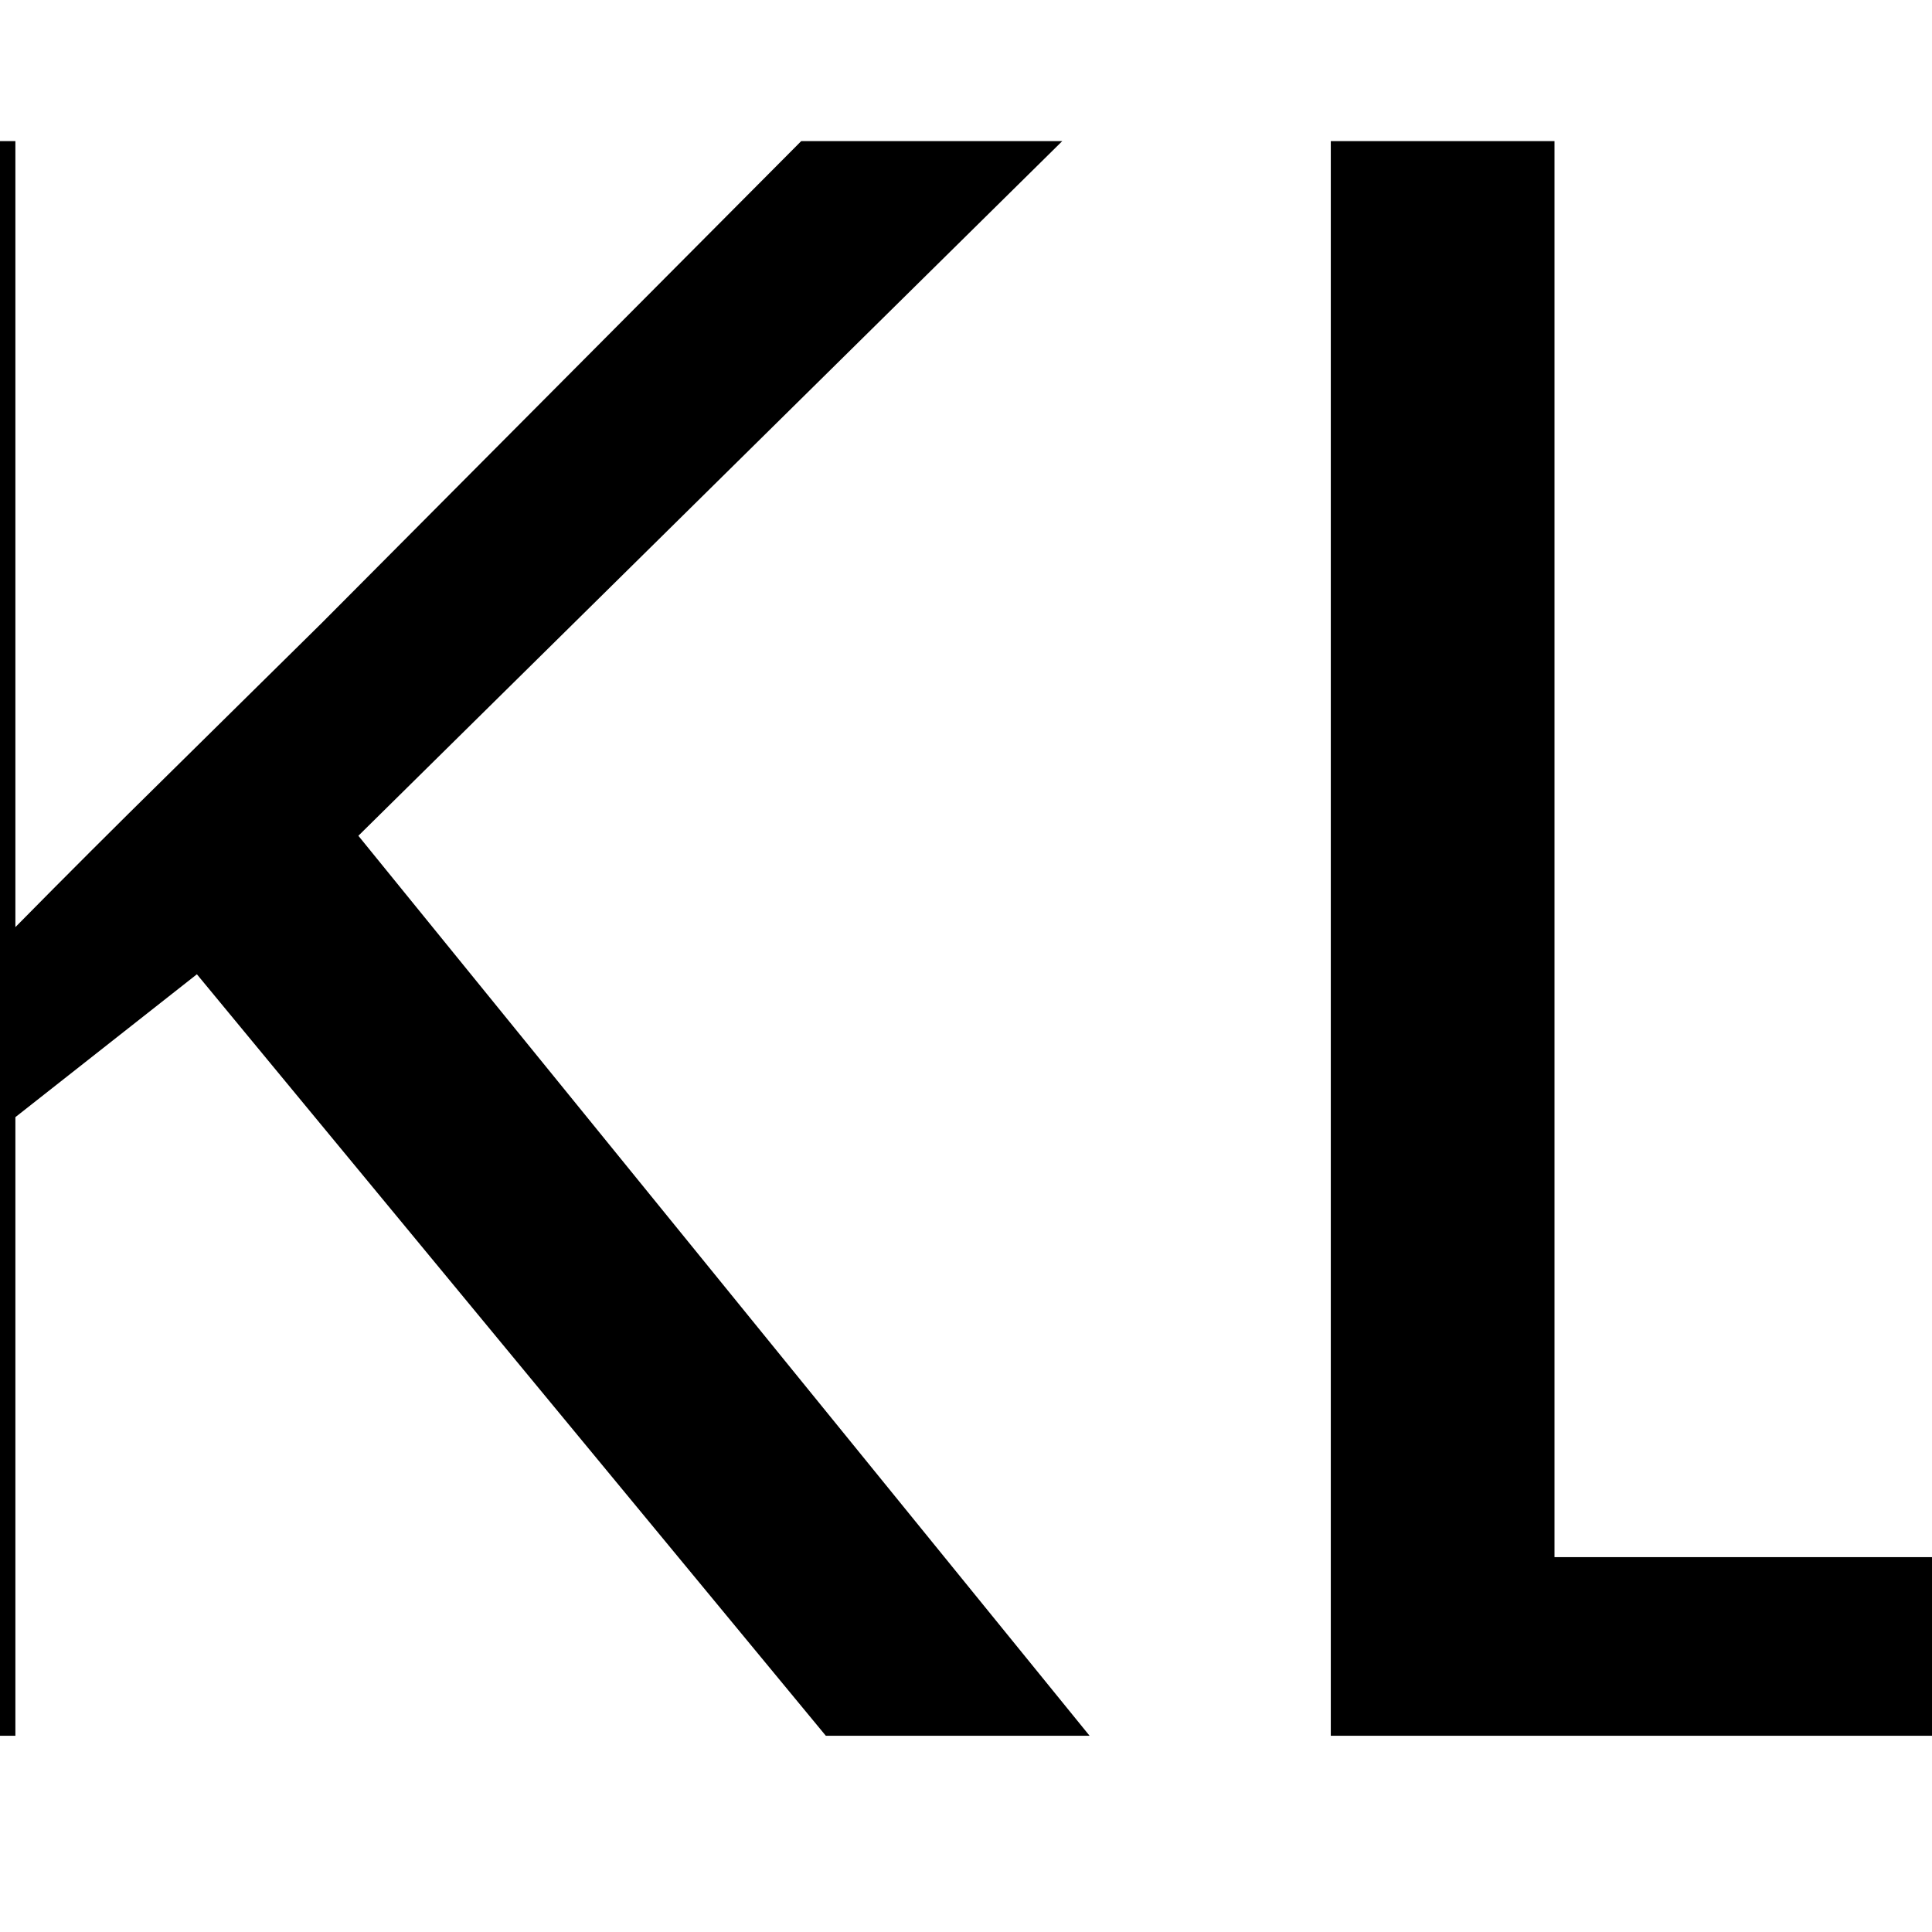
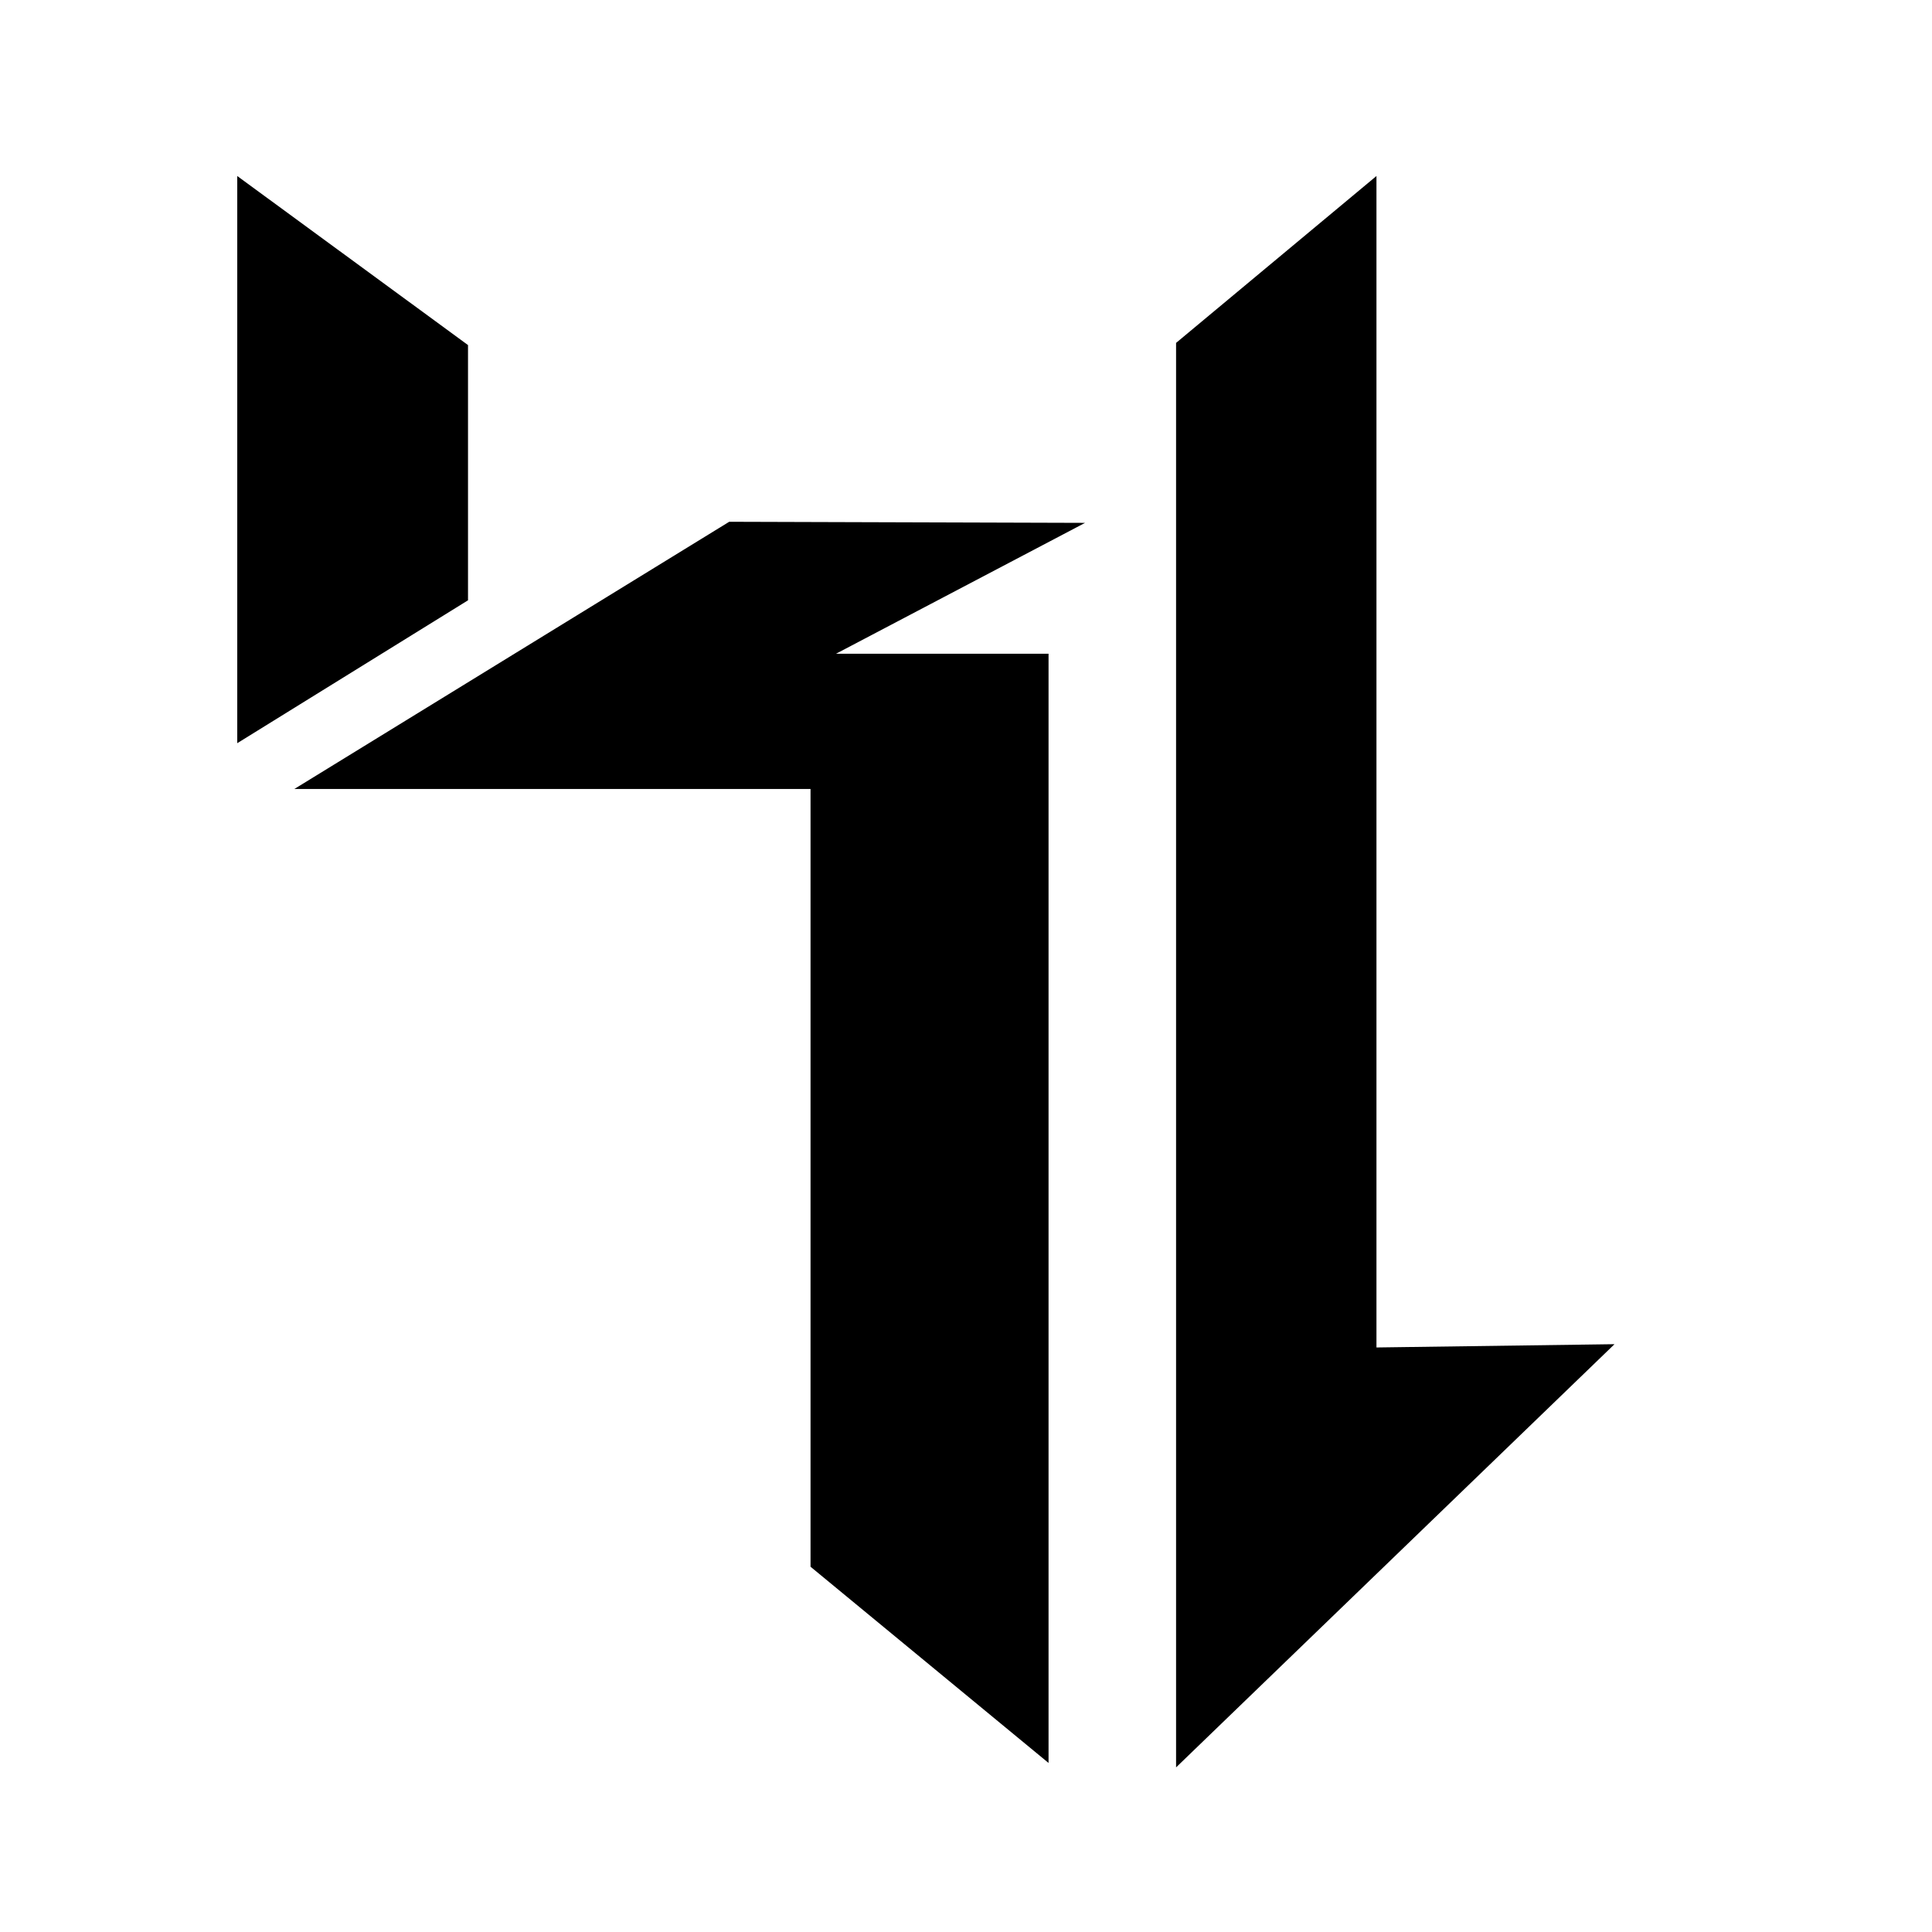
<svg xmlns="http://www.w3.org/2000/svg" width="128" height="128" viewBox="0 0 128 128">
  <defs>
    <style>
      .cls-1 {
-         font-size: 128px;
-         text-anchor: middle;
-         font-family: "Fujita Ray";
-         text-transform: uppercase;
+         fill-rule: evenodd;
      }
    </style>
  </defs>
  <g id="Artboard_1" data-name="Artboard 1">
-     <text id="KL" class="cls-1" transform="translate(64.359 114.997) scale(1.287 1.156)">KL</text>
+     <path id="KL" class="cls-1" d="M31.007,39.772V22.862l-15.288-11.2V49.238ZM19.5,52.273H53.7V103.8L69.469,116.8V43.312H55.388l16.5-8.671-23.576-.072ZM91.194,11.661L77.918,22.718v94.376l29.047-28.038-15.771.217V11.661Z" />
  </g>
</svg>
